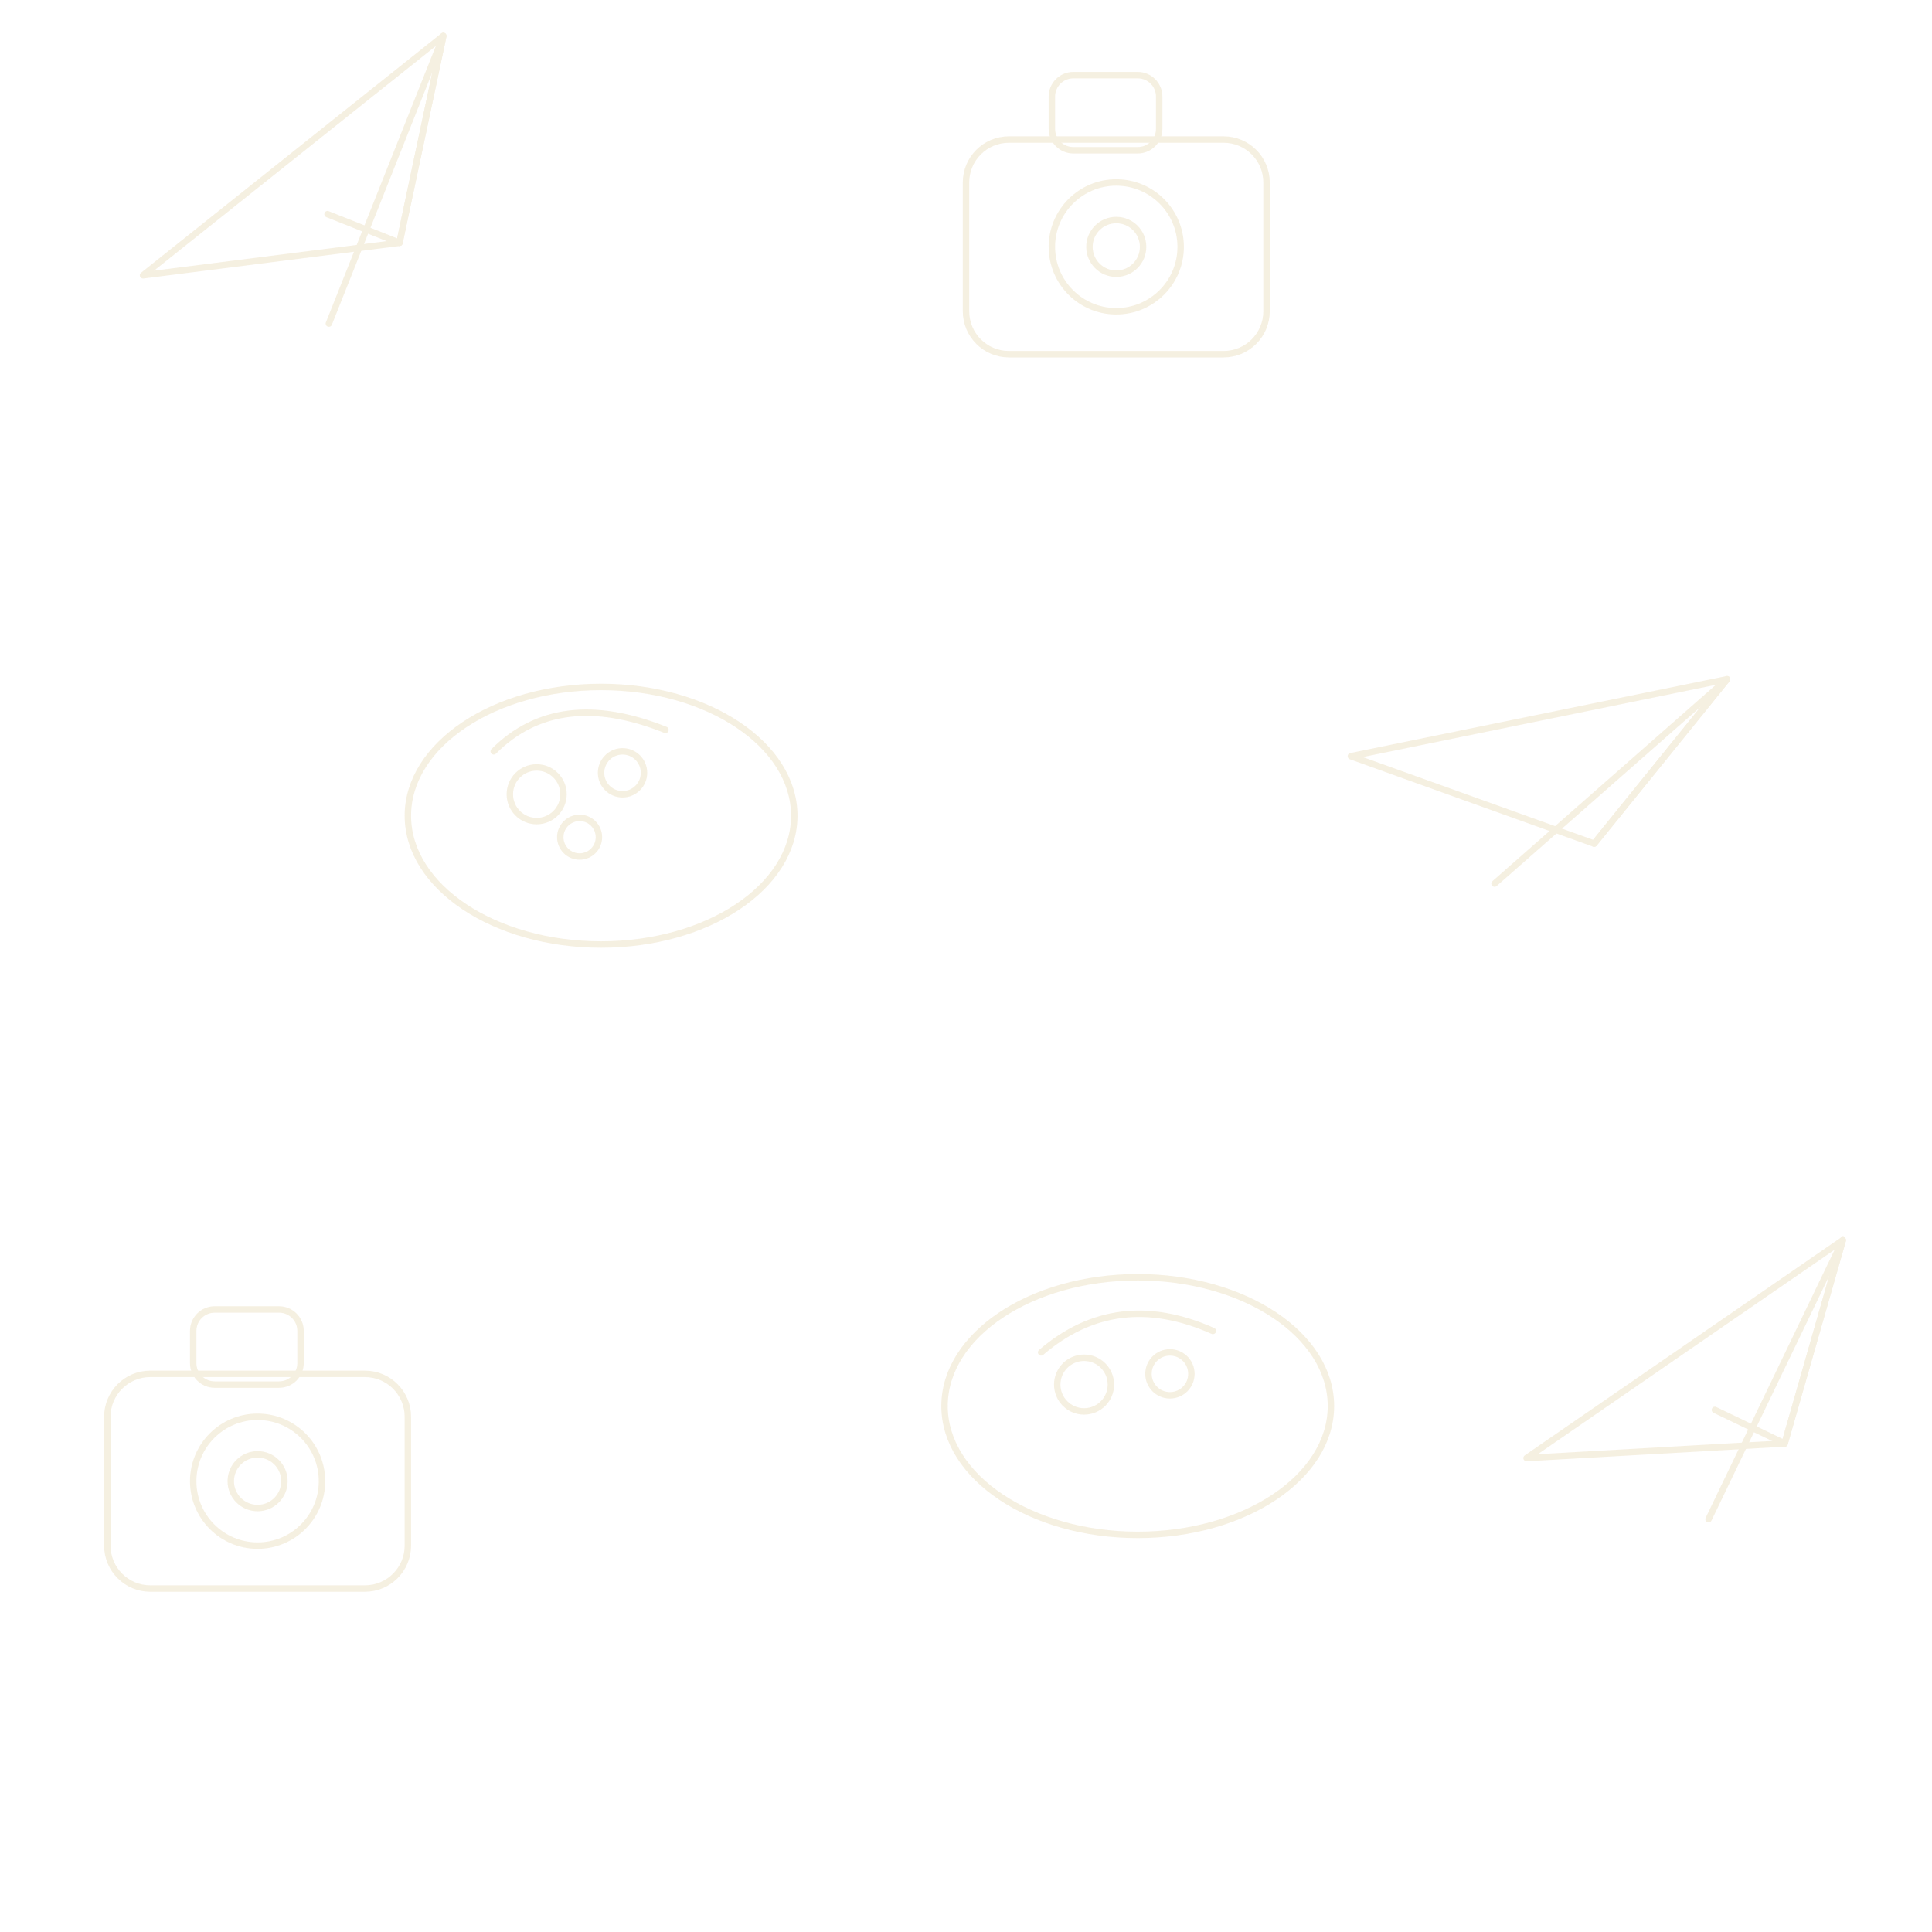
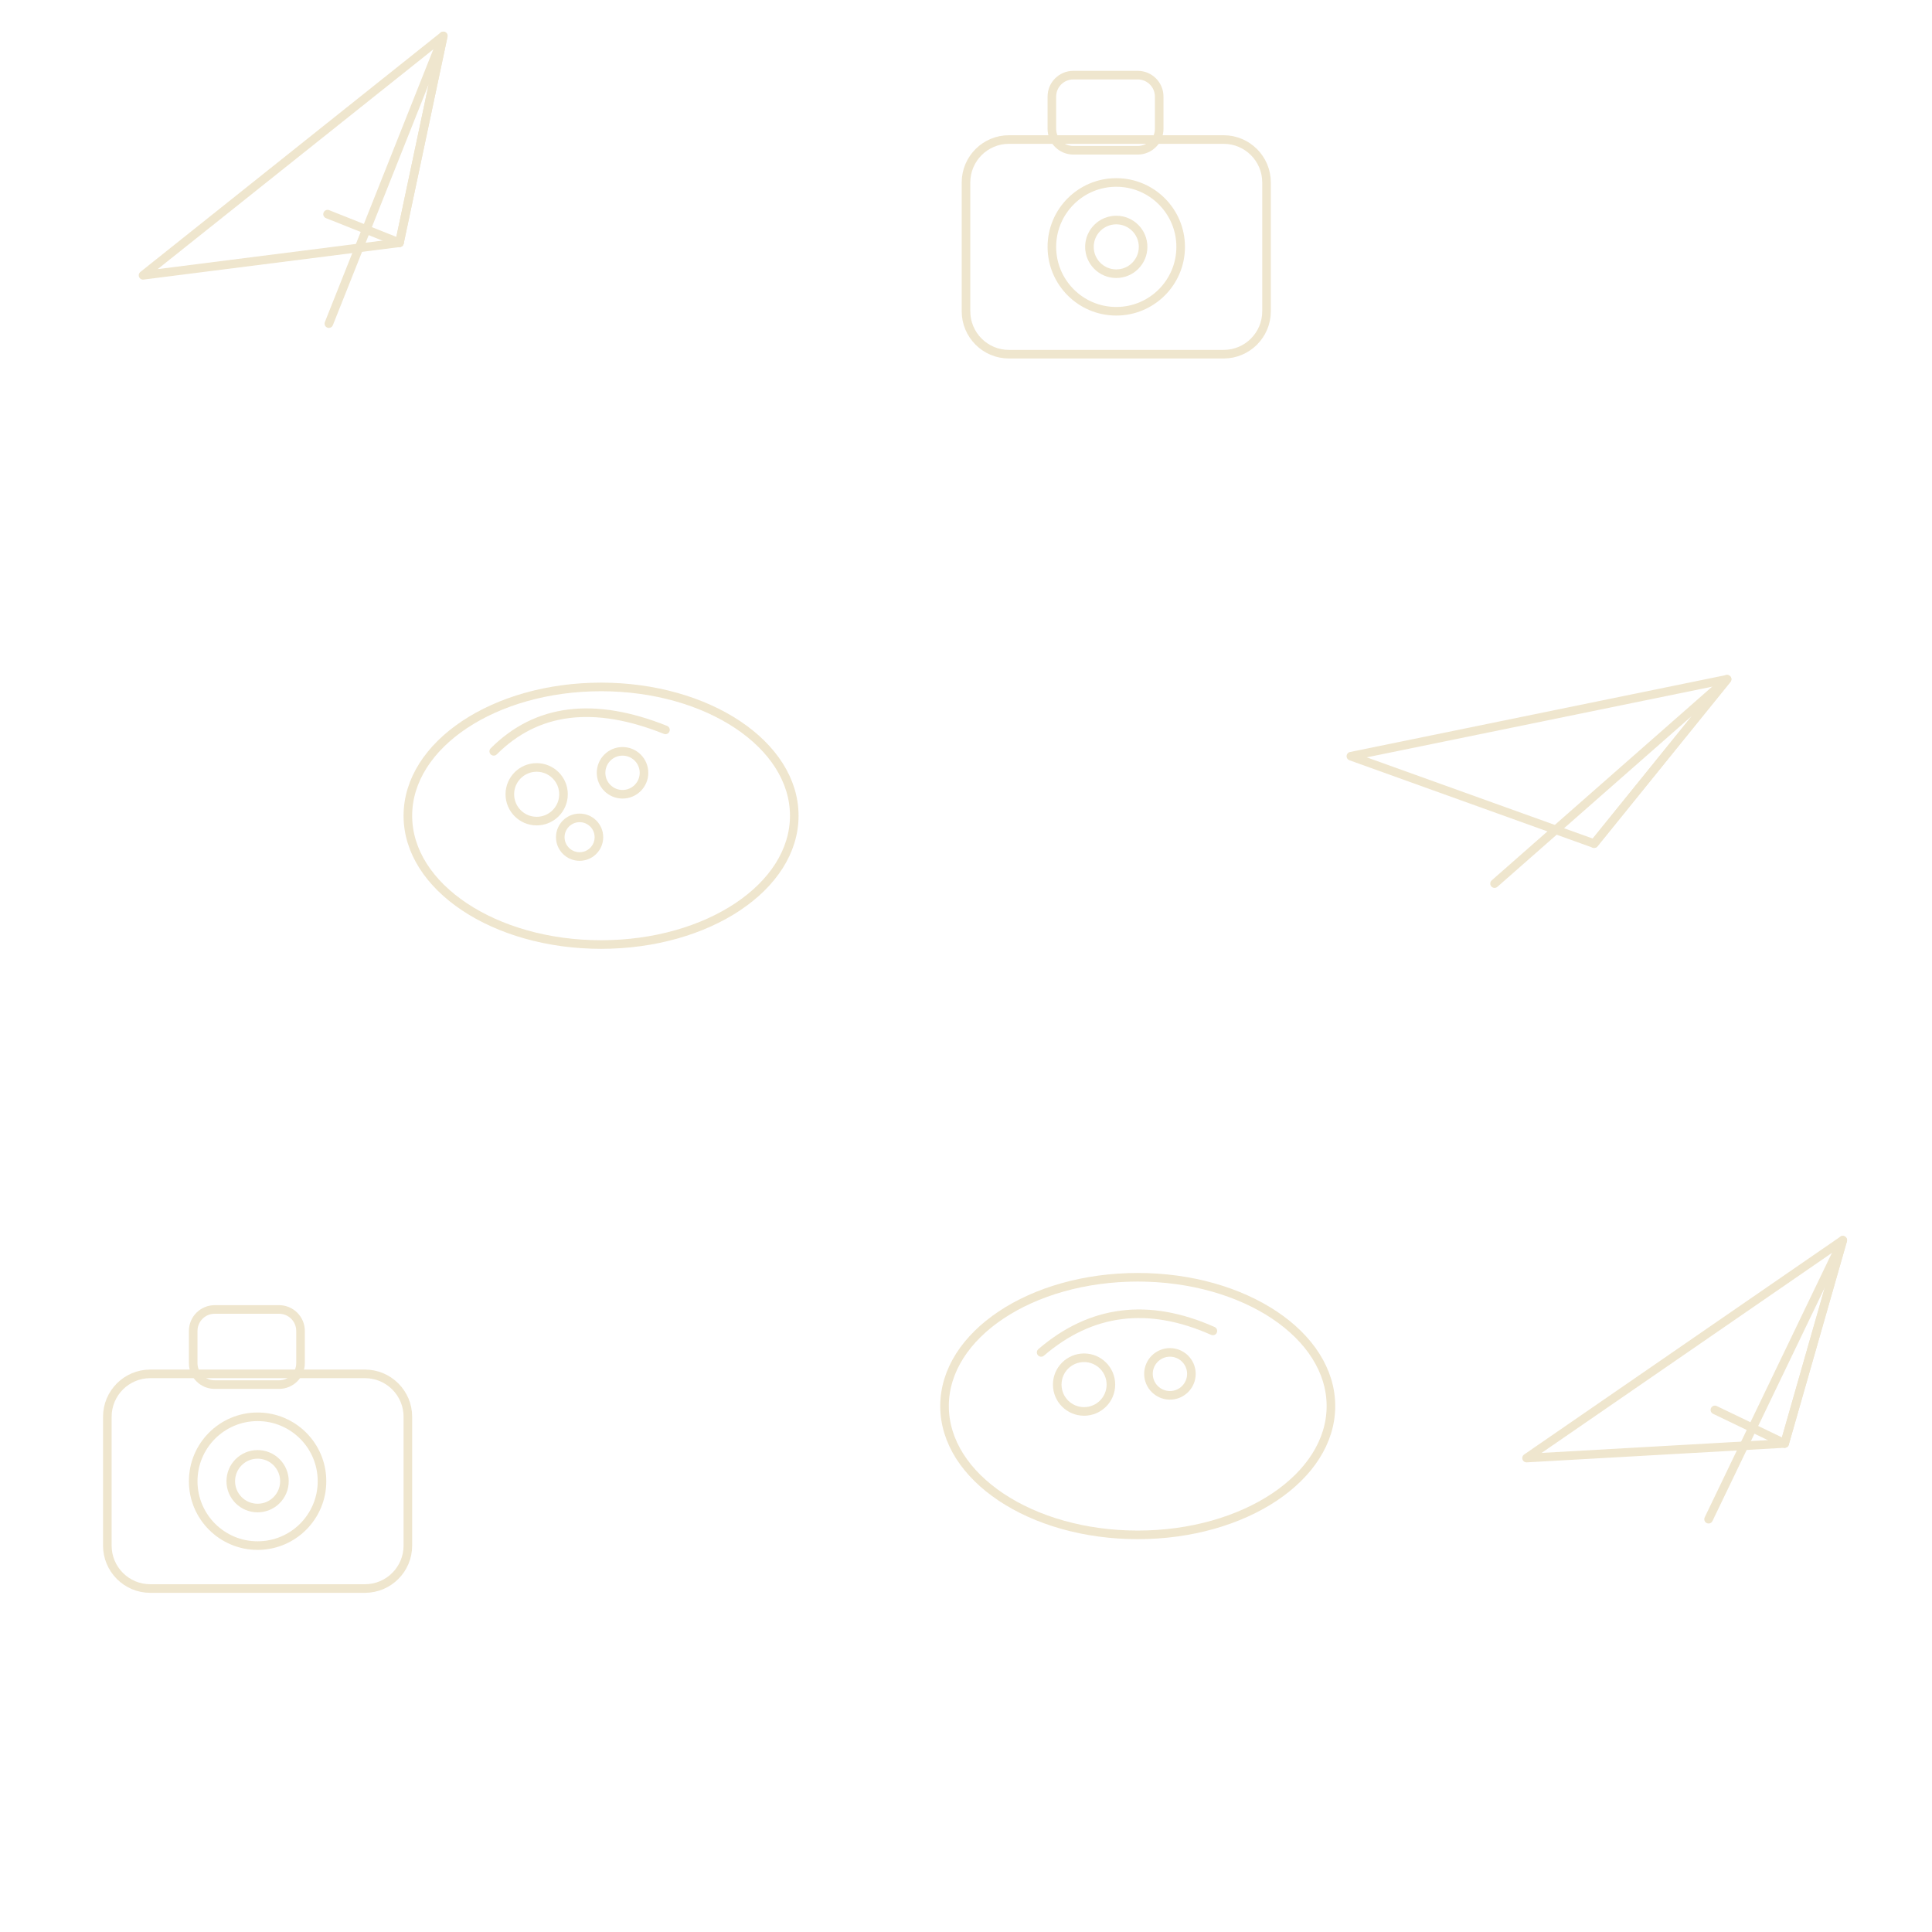
<svg xmlns="http://www.w3.org/2000/svg" width="180" height="180" viewBox="0 0 180 180">
-   <g fill="none" stroke="#CAAA5A" stroke-width="0.6" opacity="0.18" stroke-linecap="round" stroke-linejoin="round">
+   <g fill="none" stroke="#CAAA5A" stroke-width="0.8" opacity="0.30" stroke-linecap="round" stroke-linejoin="round">
    <g transform="translate(10,10) rotate(-12)">
      <path d="M0 16 L32 0 L24 18 Z" />
      <path d="M24 18 L32 0 L16 24" />
      <path d="M24 18 L18 14" />
    </g>
    <g transform="translate(90,5)">
      <rect x="0" y="8" width="28" height="20" rx="4" />
      <circle cx="14" cy="18" r="6" />
      <rect x="8" y="2" width="10" height="7" rx="2" />
      <circle cx="14" cy="18" r="2.5" />
    </g>
    <g transform="translate(40,60)">
      <ellipse cx="16" cy="16" rx="18" ry="12" />
      <circle cx="10" cy="14" r="2.5" />
      <circle cx="18" cy="12" r="2" />
      <circle cx="14" cy="18" r="1.8" />
      <path d="M6 10 Q12 4 22 8" />
    </g>
    <g transform="translate(130,55) rotate(15)">
      <path d="M0 16 L32 0 L24 18 Z" />
      <path d="M24 18 L32 0 L16 24" />
    </g>
    <g transform="translate(10,120)">
      <rect x="0" y="8" width="28" height="20" rx="4" />
      <circle cx="14" cy="18" r="6" />
      <rect x="8" y="2" width="10" height="7" rx="2" />
      <circle cx="14" cy="18" r="2.5" />
    </g>
    <g transform="translate(90,115)">
      <ellipse cx="16" cy="16" rx="18" ry="12" />
      <circle cx="11" cy="14" r="2.5" />
      <circle cx="19" cy="13" r="2" />
      <path d="M7 11 Q14 5 23 9" />
    </g>
    <g transform="translate(140,120) rotate(-8)">
      <path d="M0 16 L32 0 L24 18 Z" />
      <path d="M24 18 L32 0 L16 24" />
      <path d="M24 18 L18 14" />
    </g>
  </g>
</svg>
